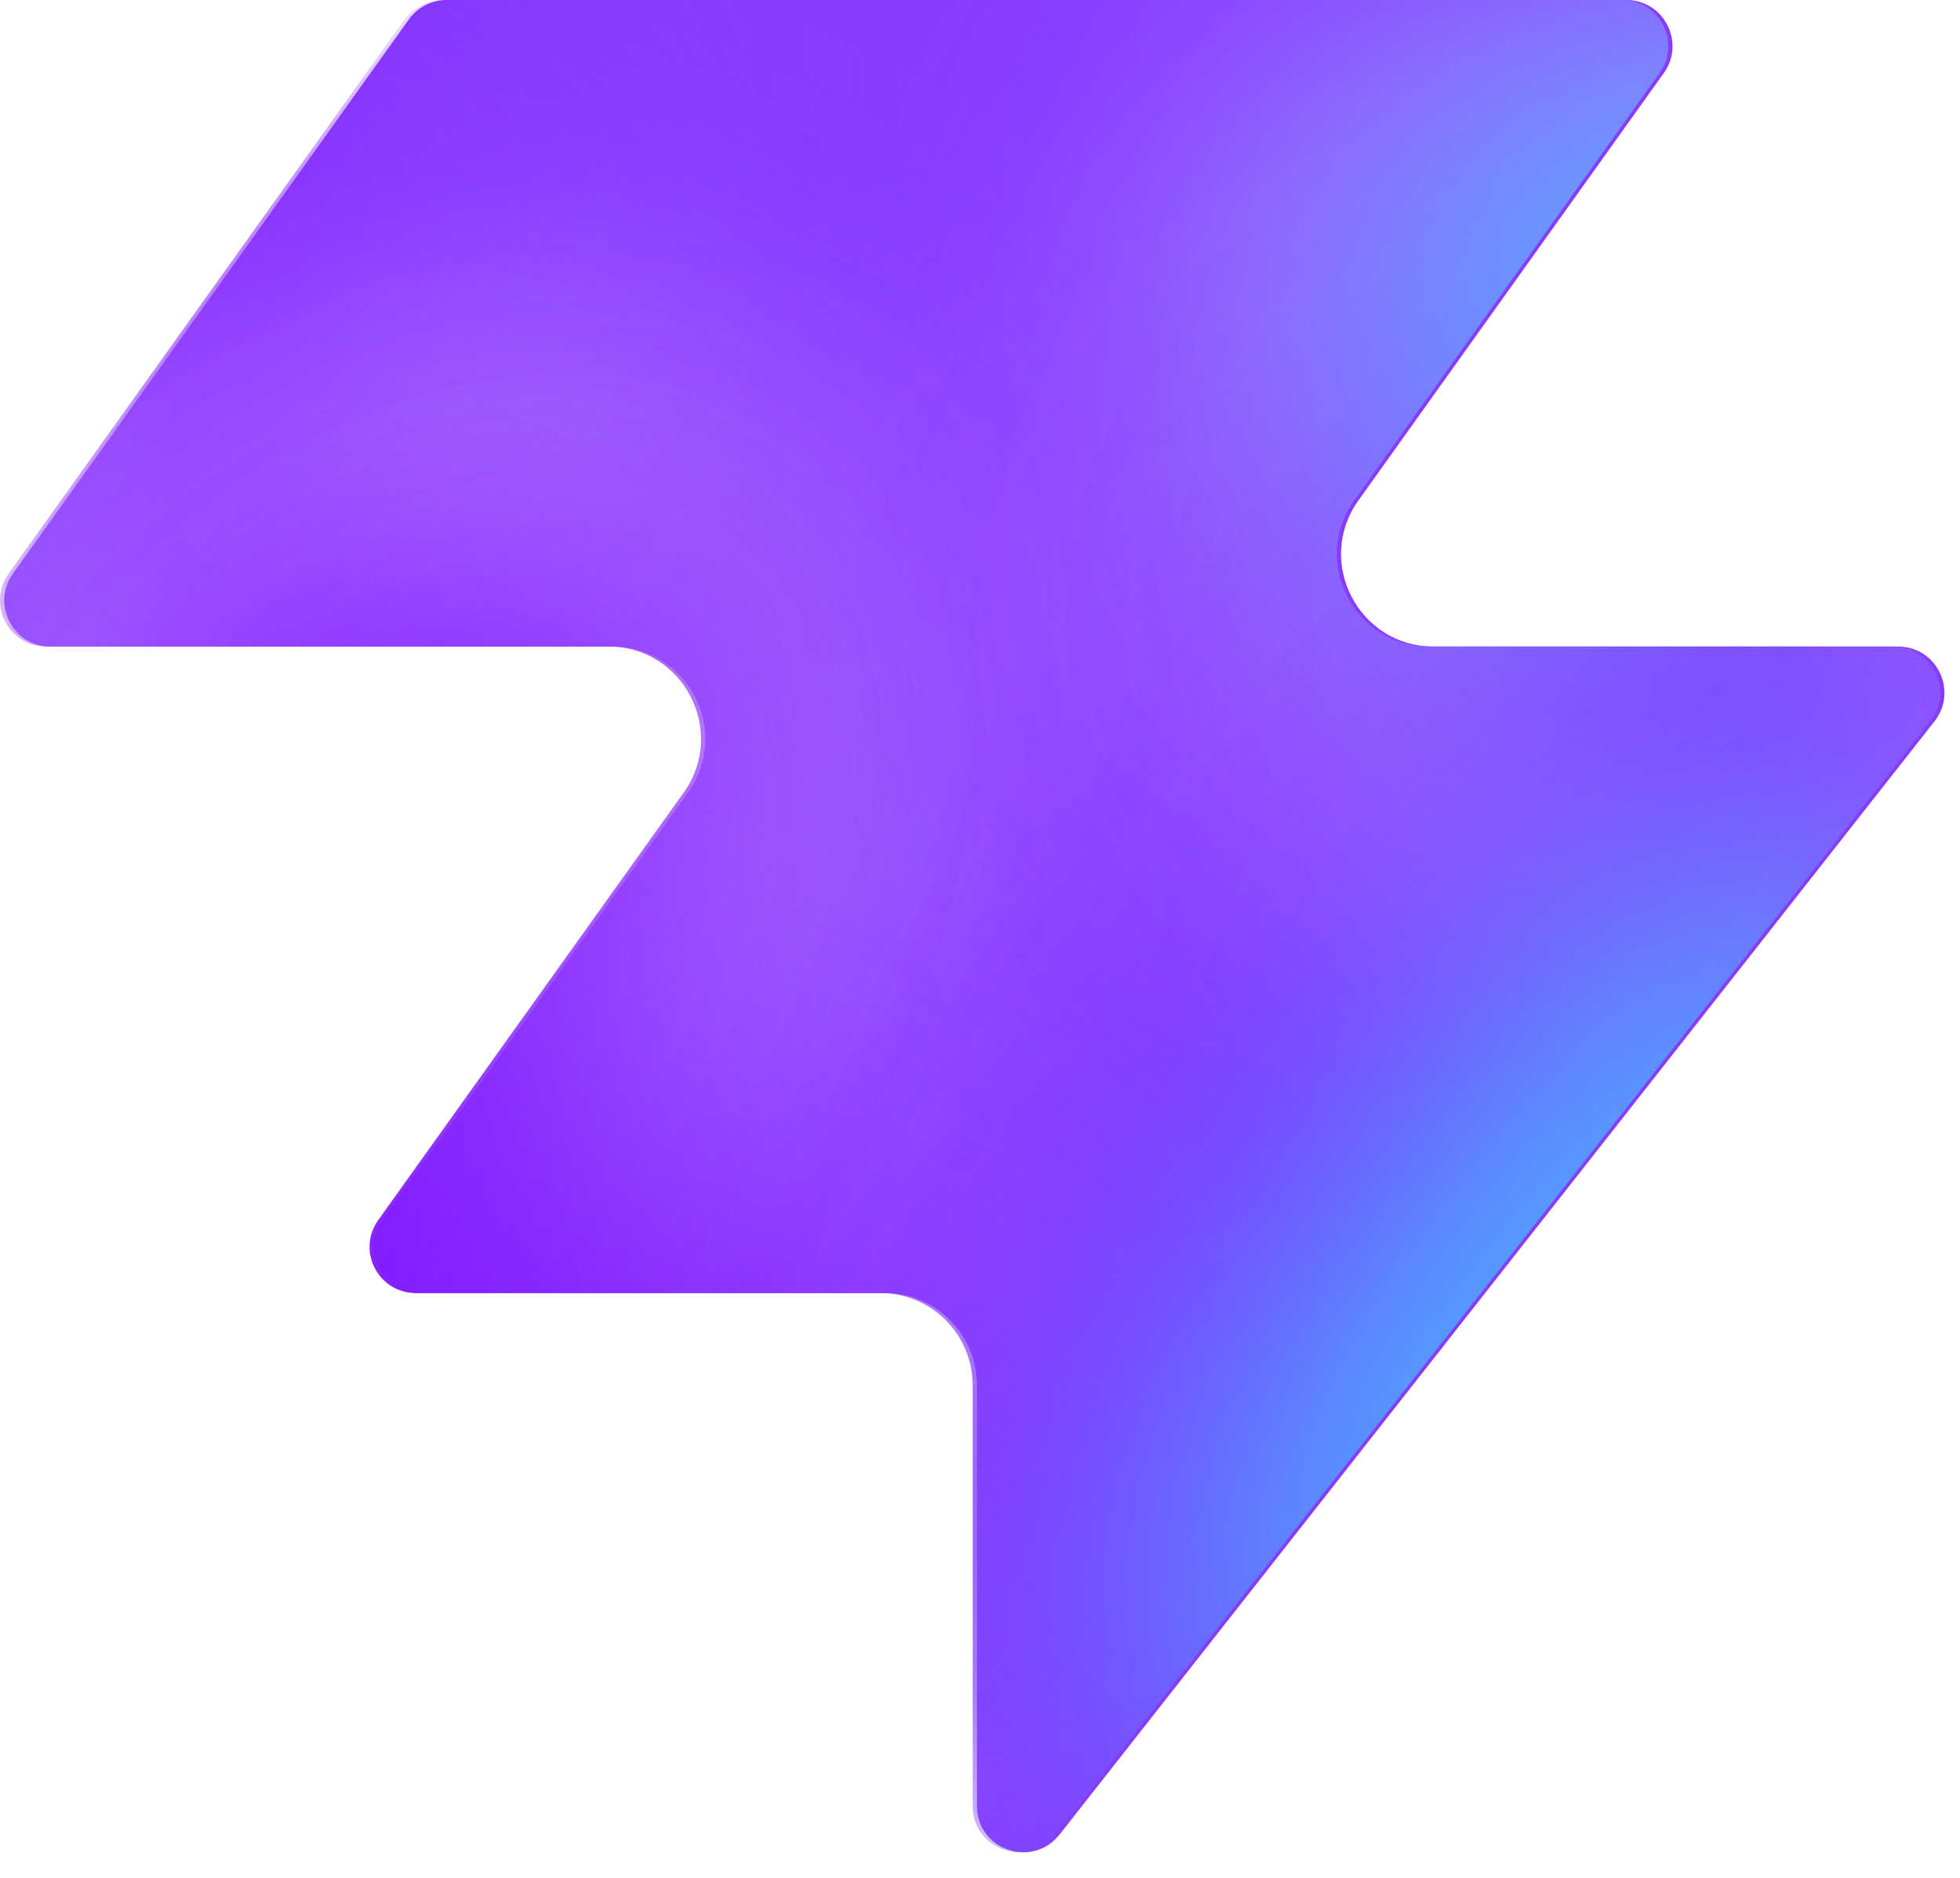
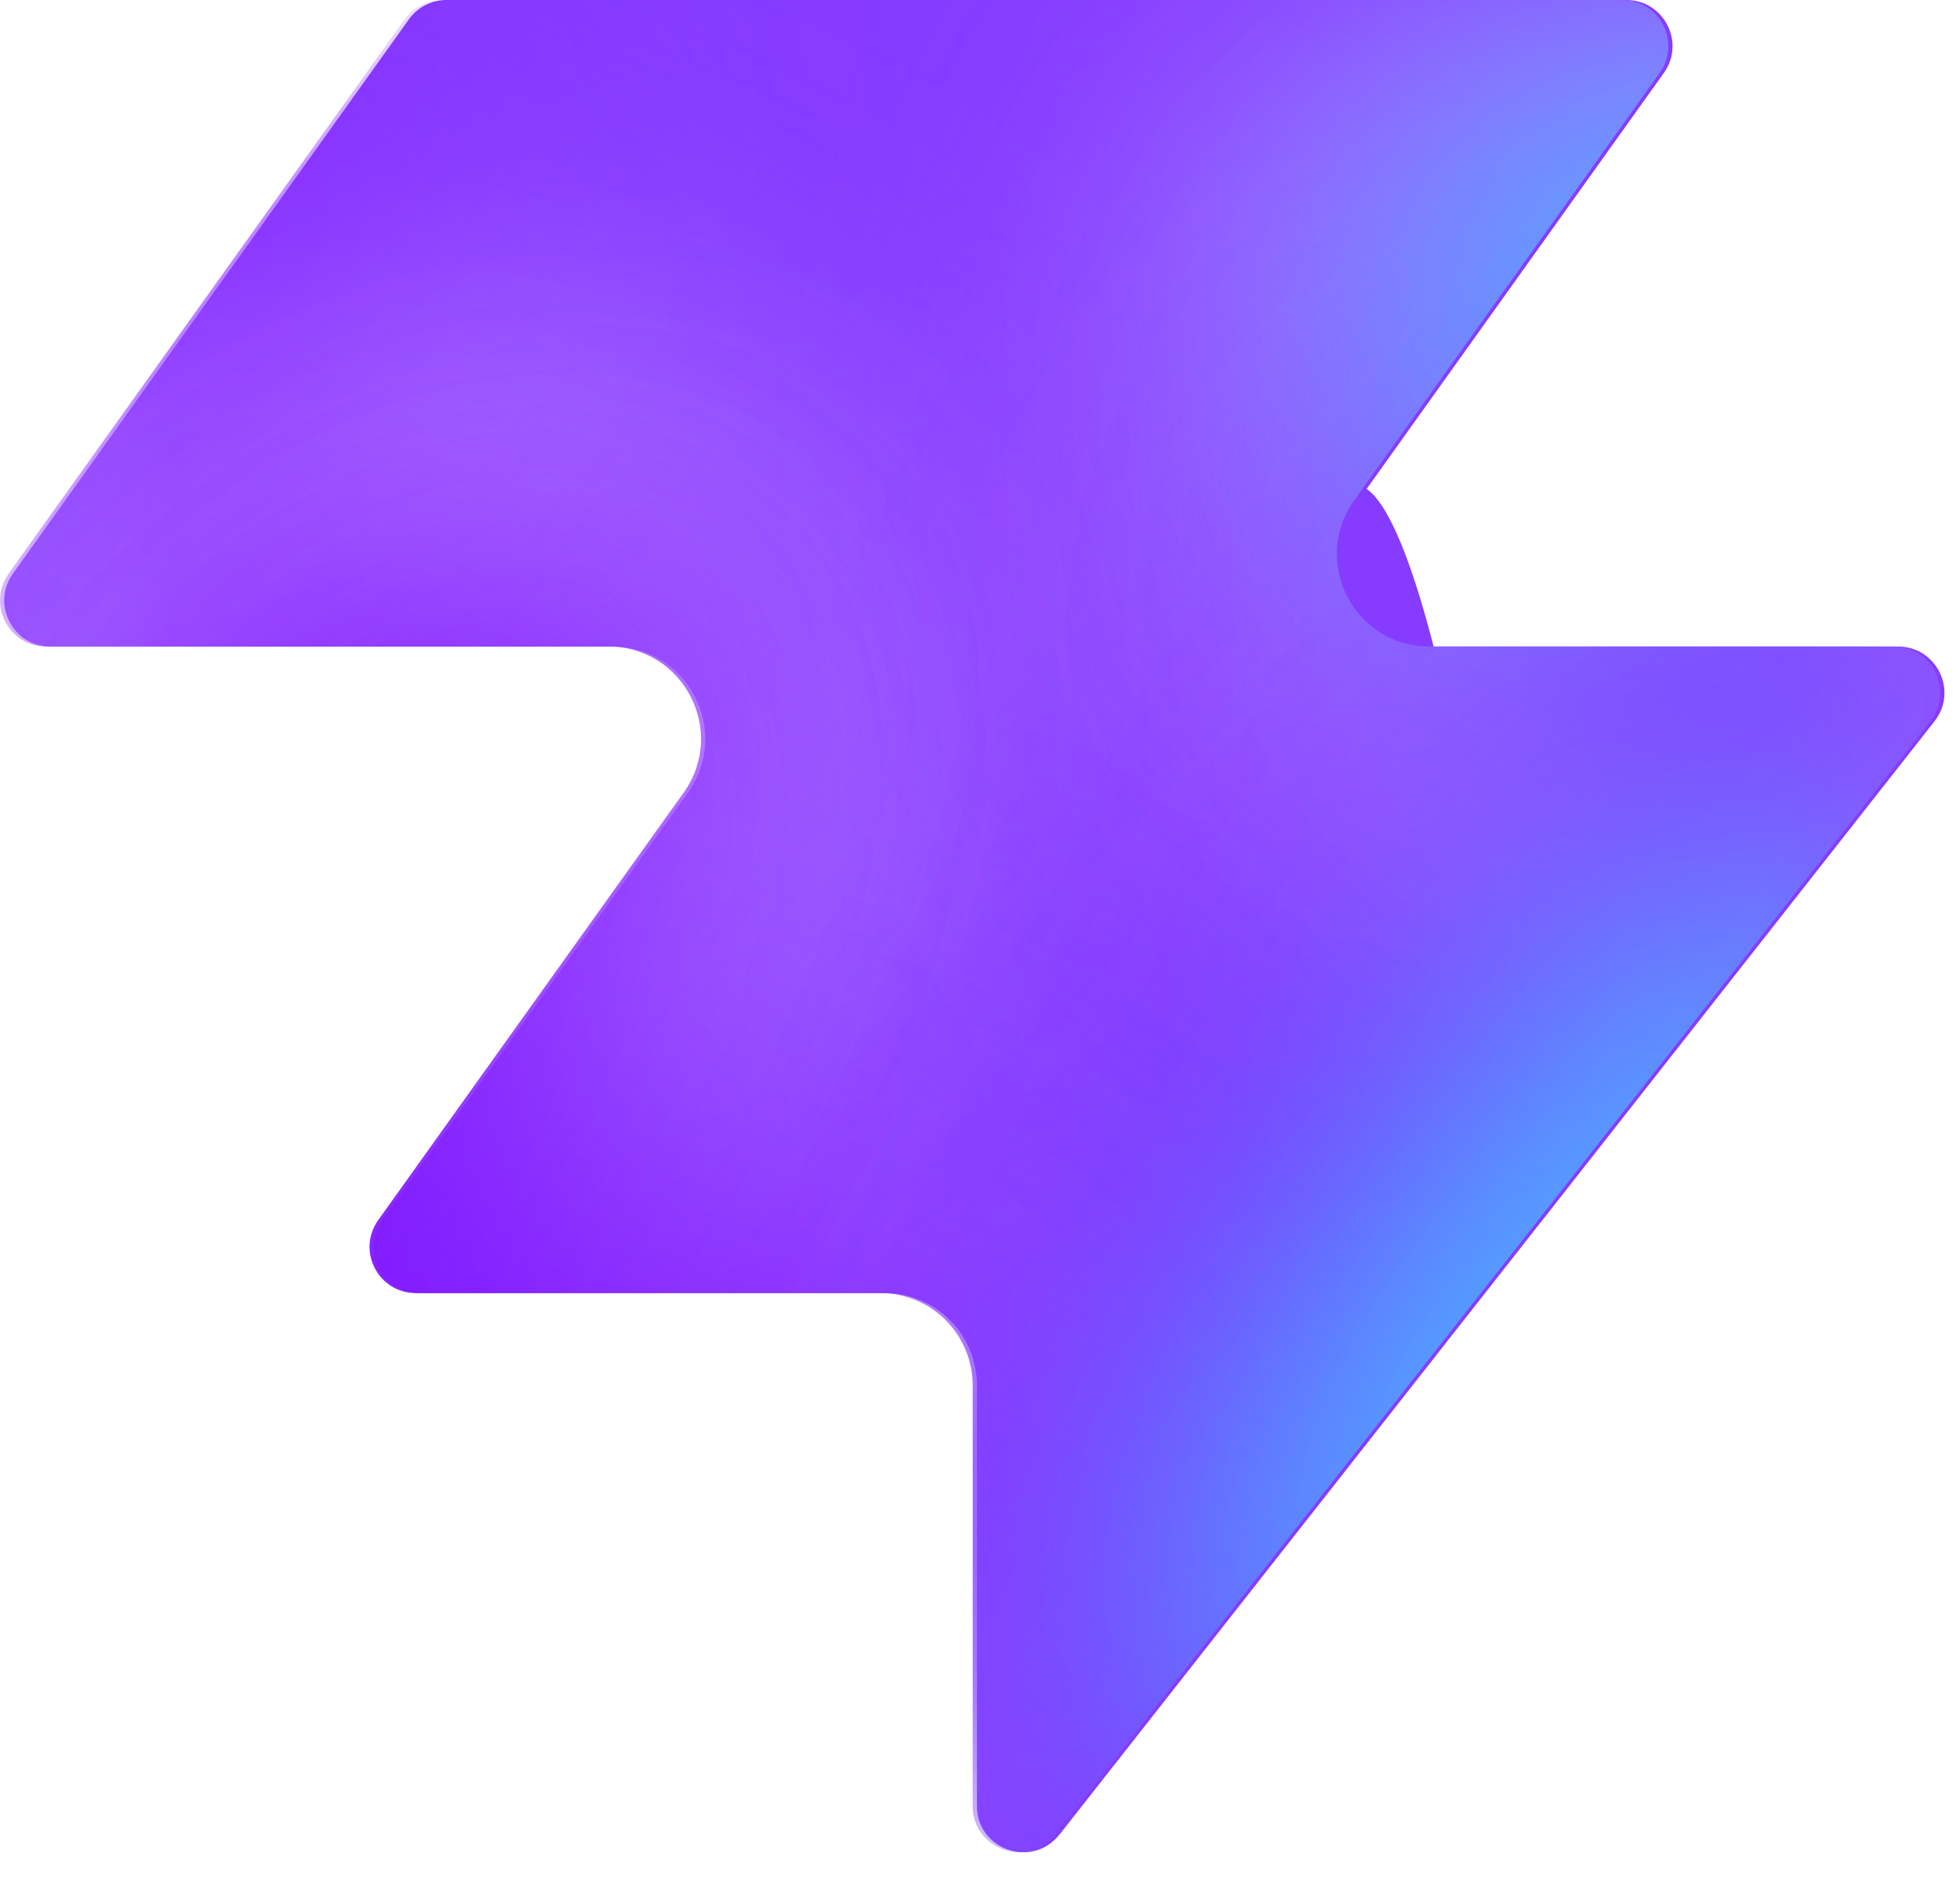
<svg xmlns="http://www.w3.org/2000/svg" width="48" height="46" fill="none" viewBox="0 0 48 46">
-   <path fill="#863bff" d="M25.946 44.938c-.664.845-2.021.375-2.021-.698V33.937a2.26 2.26 0 0 0-2.262-2.262H10.287c-.92 0-1.456-1.04-.92-1.788l7.48-10.471c1.07-1.497 0-3.578-1.842-3.578H1.237c-.92 0-1.456-1.04-.92-1.788L10.013.474c.214-.297.556-.474.92-.474h28.894c.92 0 1.456 1.04.92 1.788l-7.48 10.471c-1.07 1.498 0 3.579 1.842 3.579h11.377c.943 0 1.473 1.088.89 1.83L25.947 44.94z" style="fill:#863bff;fill:color(display-p3 .525 .23 1);fill-opacity:1" />
+   <path fill="#863bff" d="M25.946 44.938c-.664.845-2.021.375-2.021-.698V33.937a2.26 2.26 0 0 0-2.262-2.262H10.287c-.92 0-1.456-1.04-.92-1.788l7.48-10.471c1.07-1.497 0-3.578-1.842-3.578H1.237c-.92 0-1.456-1.04-.92-1.788L10.013.474c.214-.297.556-.474.92-.474h28.894c.92 0 1.456 1.04.92 1.788l-7.48 10.471c-1.07 1.498 0-3.579 1.842 3.579h11.377c.943 0 1.473 1.088.89 1.83L25.947 44.94z" style="fill:#863bff;fill:color(display-p3 .525 .23 1);fill-opacity:1" />
  <mask id="a" width="48" height="46" x="0" y="0" maskUnits="userSpaceOnUse" style="mask-type:alpha">
    <path fill="#000" d="M25.842 44.938c-.664.844-2.021.375-2.021-.698V33.937a2.26 2.26 0 0 0-2.262-2.262H10.183c-.92 0-1.456-1.04-.92-1.788l7.48-10.471c1.07-1.498 0-3.579-1.842-3.579H1.133c-.92 0-1.456-1.04-.92-1.787L9.91.473c.214-.297.556-.474.92-.474h28.894c.92 0 1.456 1.04.92 1.788l-7.48 10.471c-1.07 1.498 0 3.578 1.842 3.578h11.377c.943 0 1.473 1.088.89 1.832L25.843 44.94z" style="fill:#000;fill-opacity:1" />
  </mask>
  <g mask="url(#a)">
    <g filter="url(#b)">
      <ellipse cx="5.508" cy="14.704" fill="#ede6ff" rx="5.508" ry="14.704" style="fill:#ede6ff;fill:color(display-p3 .927 .903 1);fill-opacity:1" transform="matrix(.00324 1 1 -.00324 -4.47 31.516)" />
    </g>
    <g filter="url(#c)">
      <ellipse cx="10.399" cy="29.851" fill="#ede6ff" rx="10.399" ry="29.851" style="fill:#ede6ff;fill:color(display-p3 .927 .903 1);fill-opacity:1" transform="matrix(.00324 1 1 -.00324 -39.328 7.883)" />
    </g>
    <g filter="url(#d)">
      <ellipse cx="5.508" cy="30.487" fill="#7e14ff" rx="5.508" ry="30.487" style="fill:#7e14ff;fill:color(display-p3 .492 .077 1);fill-opacity:1" transform="rotate(89.814 -25.913 -14.639)scale(1 -1)" />
    </g>
    <g filter="url(#e)">
      <ellipse cx="5.508" cy="30.599" fill="#7e14ff" rx="5.508" ry="30.599" style="fill:#7e14ff;fill:color(display-p3 .492 .077 1);fill-opacity:1" transform="rotate(89.814 -32.644 -3.334)scale(1 -1)" />
    </g>
    <g filter="url(#f)">
      <ellipse cx="5.508" cy="30.599" fill="#7e14ff" rx="5.508" ry="30.599" style="fill:#7e14ff;fill:color(display-p3 .492 .077 1);fill-opacity:1" transform="matrix(.00324 1 1 -.00324 -34.34 30.47)" />
    </g>
    <g filter="url(#g)">
      <ellipse cx="14.072" cy="22.078" fill="#ede6ff" rx="14.072" ry="22.078" style="fill:#ede6ff;fill:color(display-p3 .927 .903 1);fill-opacity:1" transform="rotate(93.35 24.506 48.493)scale(-1 1)" />
    </g>
    <g filter="url(#h)">
      <ellipse cx="3.47" cy="21.501" fill="#7e14ff" rx="3.47" ry="21.501" style="fill:#7e14ff;fill:color(display-p3 .492 .077 1);fill-opacity:1" transform="rotate(89.009 28.708 47.59)scale(-1 1)" />
    </g>
    <g filter="url(#i)">
      <ellipse cx="3.47" cy="21.501" fill="#7e14ff" rx="3.47" ry="21.501" style="fill:#7e14ff;fill:color(display-p3 .492 .077 1);fill-opacity:1" transform="rotate(89.009 28.708 47.59)scale(-1 1)" />
    </g>
    <g filter="url(#j)">
      <ellipse cx=".387" cy="8.972" fill="#7e14ff" rx="4.407" ry="29.108" style="fill:#7e14ff;fill:color(display-p3 .492 .077 1);fill-opacity:1" transform="rotate(39.51 .387 8.972)" />
    </g>
    <g filter="url(#k)">
      <ellipse cx="47.523" cy="-6.092" fill="#7e14ff" rx="4.407" ry="29.108" style="fill:#7e14ff;fill:color(display-p3 .492 .077 1);fill-opacity:1" transform="rotate(37.892 47.523 -6.092)" />
    </g>
    <g filter="url(#l)">
      <ellipse cx="41.412" cy="6.333" fill="#47bfff" rx="5.971" ry="9.665" style="fill:#47bfff;fill:color(display-p3 .28 .748 1);fill-opacity:1" transform="rotate(37.892 41.412 6.333)" />
    </g>
    <g filter="url(#m)">
      <ellipse cx="-1.879" cy="38.332" fill="#7e14ff" rx="4.407" ry="29.108" style="fill:#7e14ff;fill:color(display-p3 .492 .077 1);fill-opacity:1" transform="rotate(37.892 -1.88 38.332)" />
    </g>
    <g filter="url(#n)">
      <ellipse cx="-1.879" cy="38.332" fill="#7e14ff" rx="4.407" ry="29.108" style="fill:#7e14ff;fill:color(display-p3 .492 .077 1);fill-opacity:1" transform="rotate(37.892 -1.88 38.332)" />
    </g>
    <g filter="url(#o)">
      <ellipse cx="35.651" cy="29.907" fill="#7e14ff" rx="4.407" ry="29.108" style="fill:#7e14ff;fill:color(display-p3 .492 .077 1);fill-opacity:1" transform="rotate(37.892 35.651 29.907)" />
    </g>
    <g filter="url(#p)">
      <ellipse cx="38.418" cy="32.4" fill="#47bfff" rx="5.971" ry="15.297" style="fill:#47bfff;fill:color(display-p3 .28 .748 1);fill-opacity:1" transform="rotate(37.892 38.418 32.4)" />
    </g>
  </g>
  <defs>
    <filter id="b" width="60.045" height="41.654" x="-19.77" y="16.149" color-interpolation-filters="sRGB" filterUnits="userSpaceOnUse">
      <feFlood flood-opacity="0" result="BackgroundImageFix" />
      <feBlend in="SourceGraphic" in2="BackgroundImageFix" result="shape" />
      <feGaussianBlur result="effect1_foregroundBlur_2002_17158" stdDeviation="7.659" />
    </filter>
    <filter id="c" width="90.34" height="51.437" x="-54.613" y="-7.533" color-interpolation-filters="sRGB" filterUnits="userSpaceOnUse">
      <feFlood flood-opacity="0" result="BackgroundImageFix" />
      <feBlend in="SourceGraphic" in2="BackgroundImageFix" result="shape" />
      <feGaussianBlur result="effect1_foregroundBlur_2002_17158" stdDeviation="7.659" />
    </filter>
    <filter id="d" width="79.355" height="29.4" x="-49.64" y="2.03" color-interpolation-filters="sRGB" filterUnits="userSpaceOnUse">
      <feFlood flood-opacity="0" result="BackgroundImageFix" />
      <feBlend in="SourceGraphic" in2="BackgroundImageFix" result="shape" />
      <feGaussianBlur result="effect1_foregroundBlur_2002_17158" stdDeviation="4.596" />
    </filter>
    <filter id="e" width="79.579" height="29.4" x="-45.045" y="20.029" color-interpolation-filters="sRGB" filterUnits="userSpaceOnUse">
      <feFlood flood-opacity="0" result="BackgroundImageFix" />
      <feBlend in="SourceGraphic" in2="BackgroundImageFix" result="shape" />
      <feGaussianBlur result="effect1_foregroundBlur_2002_17158" stdDeviation="4.596" />
    </filter>
    <filter id="f" width="79.579" height="29.4" x="-43.513" y="21.178" color-interpolation-filters="sRGB" filterUnits="userSpaceOnUse">
      <feFlood flood-opacity="0" result="BackgroundImageFix" />
      <feBlend in="SourceGraphic" in2="BackgroundImageFix" result="shape" />
      <feGaussianBlur result="effect1_foregroundBlur_2002_17158" stdDeviation="4.596" />
    </filter>
    <filter id="g" width="74.749" height="58.852" x="15.756" y="-17.901" color-interpolation-filters="sRGB" filterUnits="userSpaceOnUse">
      <feFlood flood-opacity="0" result="BackgroundImageFix" />
      <feBlend in="SourceGraphic" in2="BackgroundImageFix" result="shape" />
      <feGaussianBlur result="effect1_foregroundBlur_2002_17158" stdDeviation="7.659" />
    </filter>
    <filter id="h" width="61.377" height="25.362" x="23.548" y="2.284" color-interpolation-filters="sRGB" filterUnits="userSpaceOnUse">
      <feFlood flood-opacity="0" result="BackgroundImageFix" />
      <feBlend in="SourceGraphic" in2="BackgroundImageFix" result="shape" />
      <feGaussianBlur result="effect1_foregroundBlur_2002_17158" stdDeviation="4.596" />
    </filter>
    <filter id="i" width="61.377" height="25.362" x="23.548" y="2.284" color-interpolation-filters="sRGB" filterUnits="userSpaceOnUse">
      <feFlood flood-opacity="0" result="BackgroundImageFix" />
      <feBlend in="SourceGraphic" in2="BackgroundImageFix" result="shape" />
      <feGaussianBlur result="effect1_foregroundBlur_2002_17158" stdDeviation="4.596" />
    </filter>
    <filter id="j" width="56.045" height="63.649" x="-27.636" y="-22.853" color-interpolation-filters="sRGB" filterUnits="userSpaceOnUse">
      <feFlood flood-opacity="0" result="BackgroundImageFix" />
      <feBlend in="SourceGraphic" in2="BackgroundImageFix" result="shape" />
      <feGaussianBlur result="effect1_foregroundBlur_2002_17158" stdDeviation="4.596" />
    </filter>
    <filter id="k" width="54.814" height="64.646" x="20.116" y="-38.415" color-interpolation-filters="sRGB" filterUnits="userSpaceOnUse">
      <feFlood flood-opacity="0" result="BackgroundImageFix" />
      <feBlend in="SourceGraphic" in2="BackgroundImageFix" result="shape" />
      <feGaussianBlur result="effect1_foregroundBlur_2002_17158" stdDeviation="4.596" />
    </filter>
    <filter id="l" width="33.541" height="35.313" x="24.641" y="-11.323" color-interpolation-filters="sRGB" filterUnits="userSpaceOnUse">
      <feFlood flood-opacity="0" result="BackgroundImageFix" />
      <feBlend in="SourceGraphic" in2="BackgroundImageFix" result="shape" />
      <feGaussianBlur result="effect1_foregroundBlur_2002_17158" stdDeviation="4.596" />
    </filter>
    <filter id="m" width="54.814" height="64.646" x="-29.286" y="6.009" color-interpolation-filters="sRGB" filterUnits="userSpaceOnUse">
      <feFlood flood-opacity="0" result="BackgroundImageFix" />
      <feBlend in="SourceGraphic" in2="BackgroundImageFix" result="shape" />
      <feGaussianBlur result="effect1_foregroundBlur_2002_17158" stdDeviation="4.596" />
    </filter>
    <filter id="n" width="54.814" height="64.646" x="-29.286" y="6.009" color-interpolation-filters="sRGB" filterUnits="userSpaceOnUse">
      <feFlood flood-opacity="0" result="BackgroundImageFix" />
      <feBlend in="SourceGraphic" in2="BackgroundImageFix" result="shape" />
      <feGaussianBlur result="effect1_foregroundBlur_2002_17158" stdDeviation="4.596" />
    </filter>
    <filter id="o" width="54.814" height="64.646" x="8.244" y="-2.416" color-interpolation-filters="sRGB" filterUnits="userSpaceOnUse">
      <feFlood flood-opacity="0" result="BackgroundImageFix" />
      <feBlend in="SourceGraphic" in2="BackgroundImageFix" result="shape" />
      <feGaussianBlur result="effect1_foregroundBlur_2002_17158" stdDeviation="4.596" />
    </filter>
    <filter id="p" width="39.409" height="43.623" x="18.713" y="10.588" color-interpolation-filters="sRGB" filterUnits="userSpaceOnUse">
      <feFlood flood-opacity="0" result="BackgroundImageFix" />
      <feBlend in="SourceGraphic" in2="BackgroundImageFix" result="shape" />
      <feGaussianBlur result="effect1_foregroundBlur_2002_17158" stdDeviation="4.596" />
    </filter>
  </defs>
</svg>
